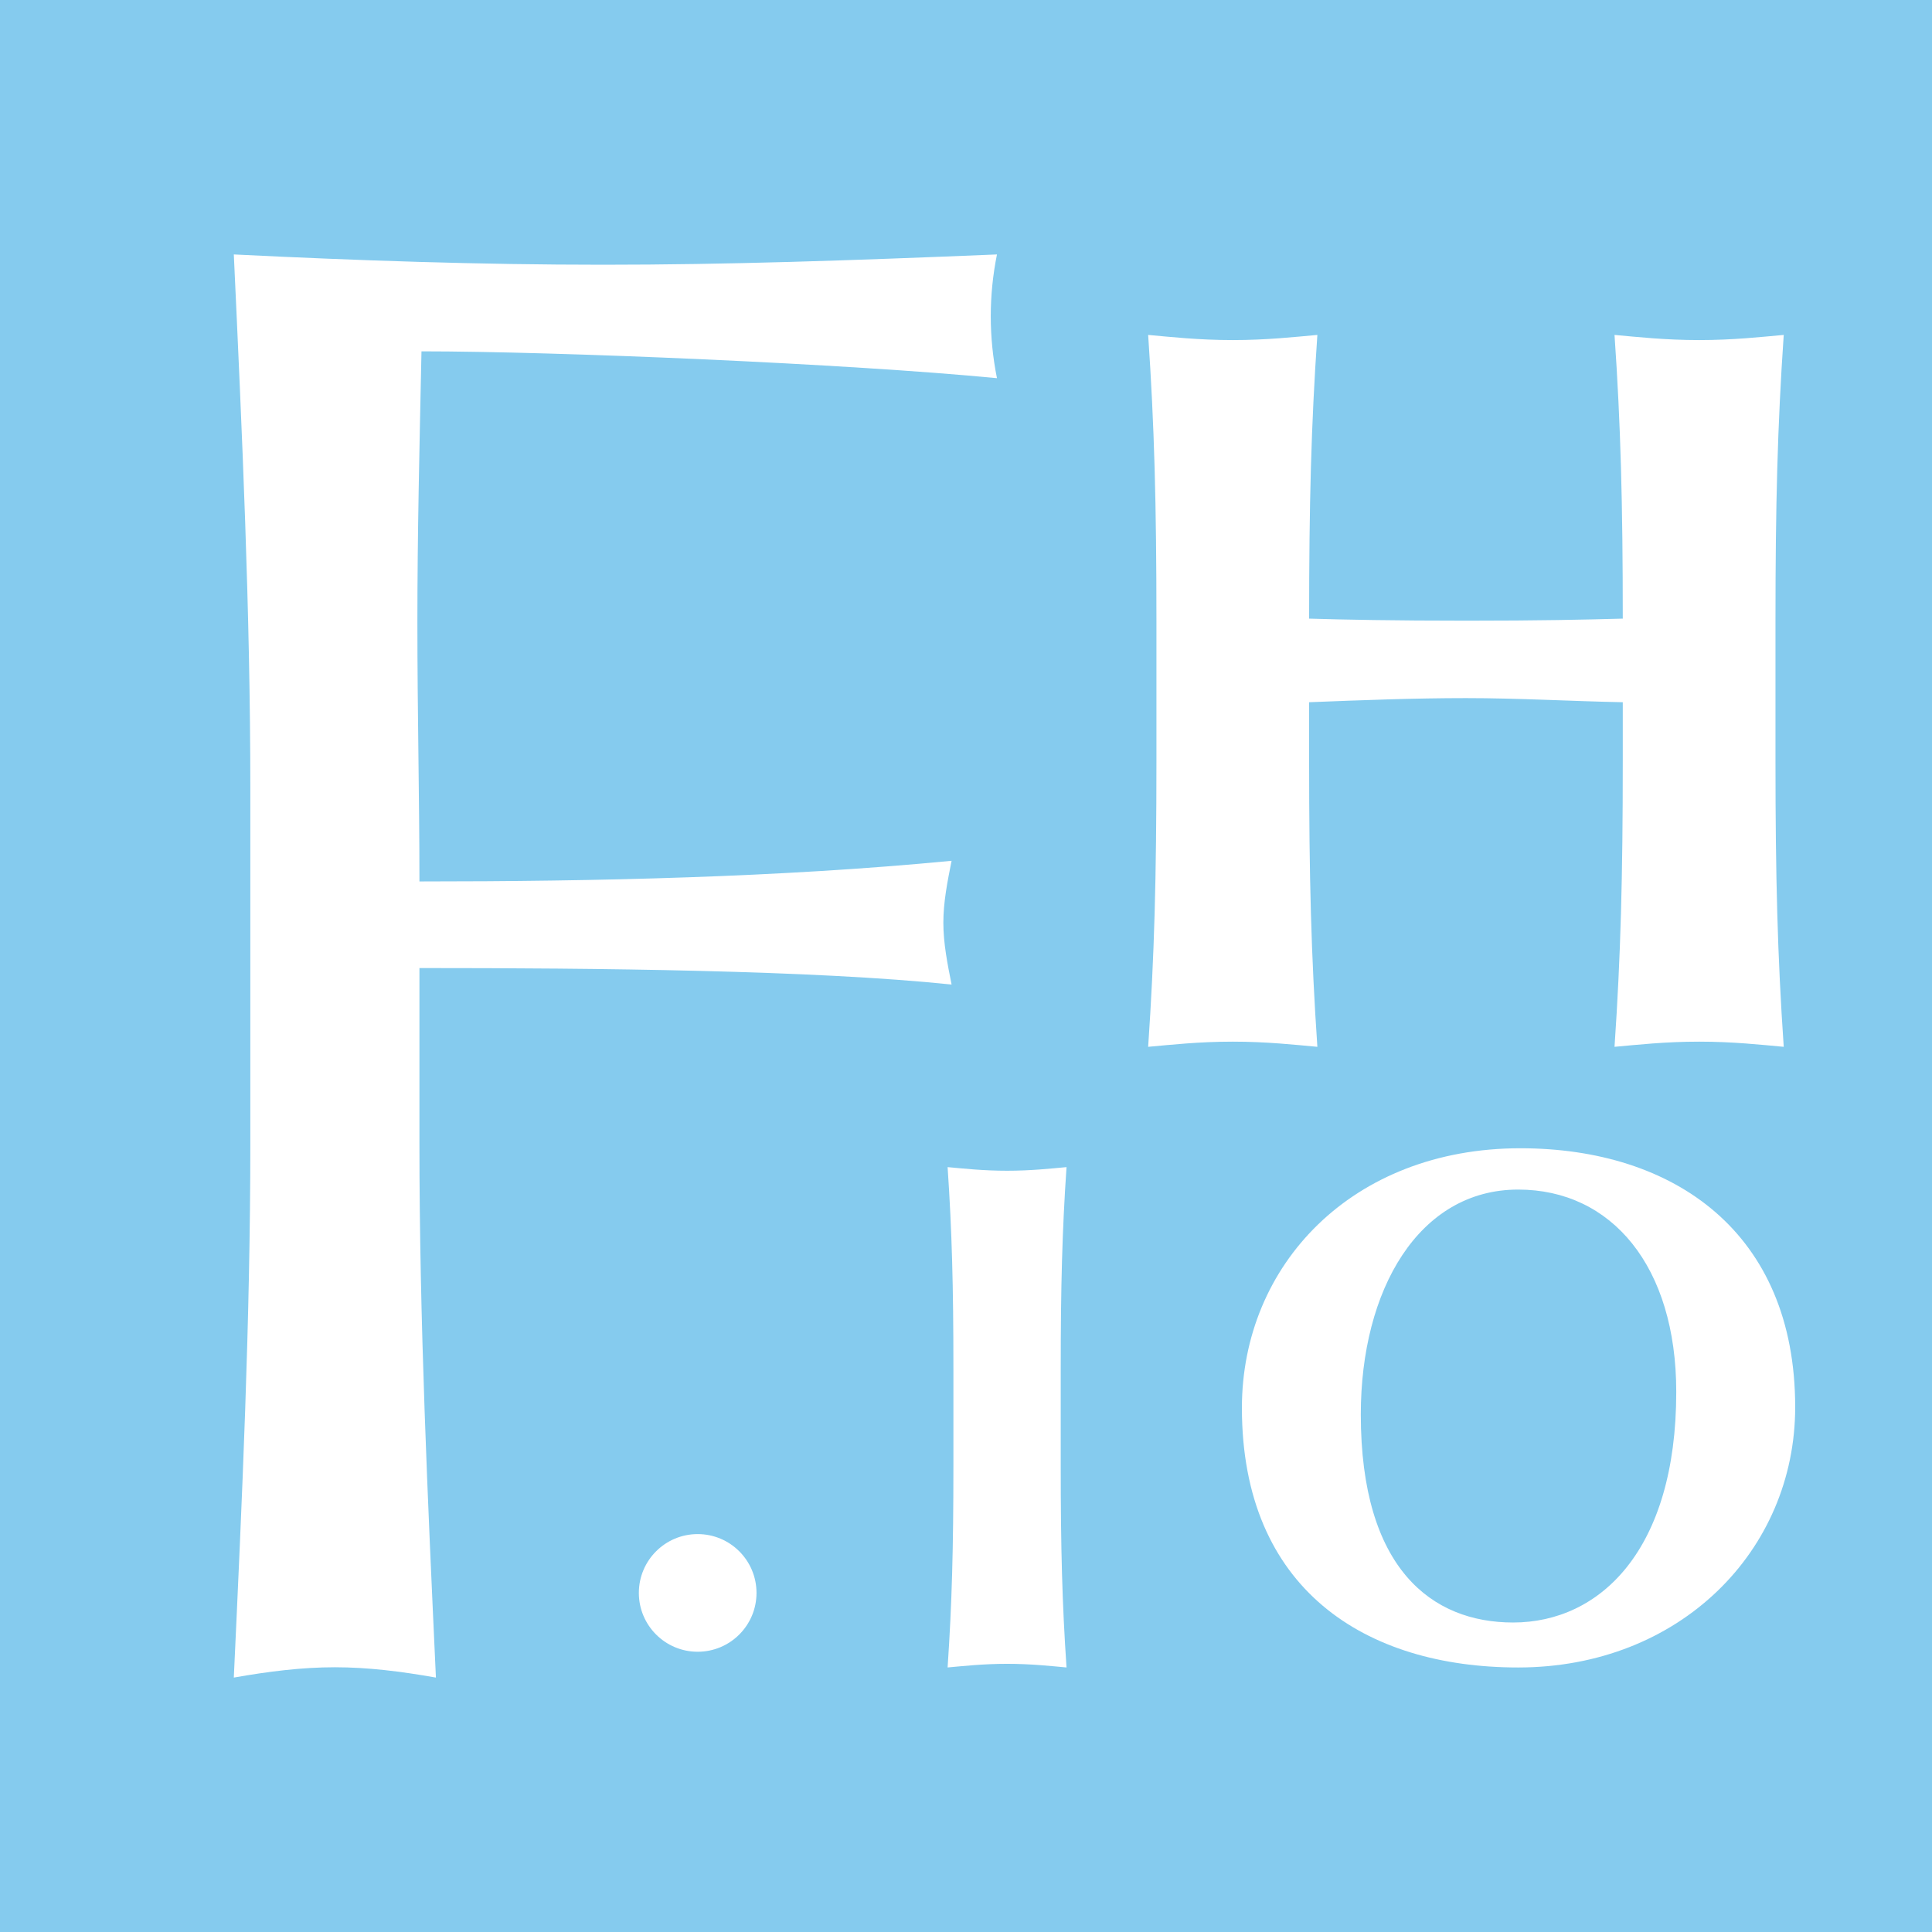
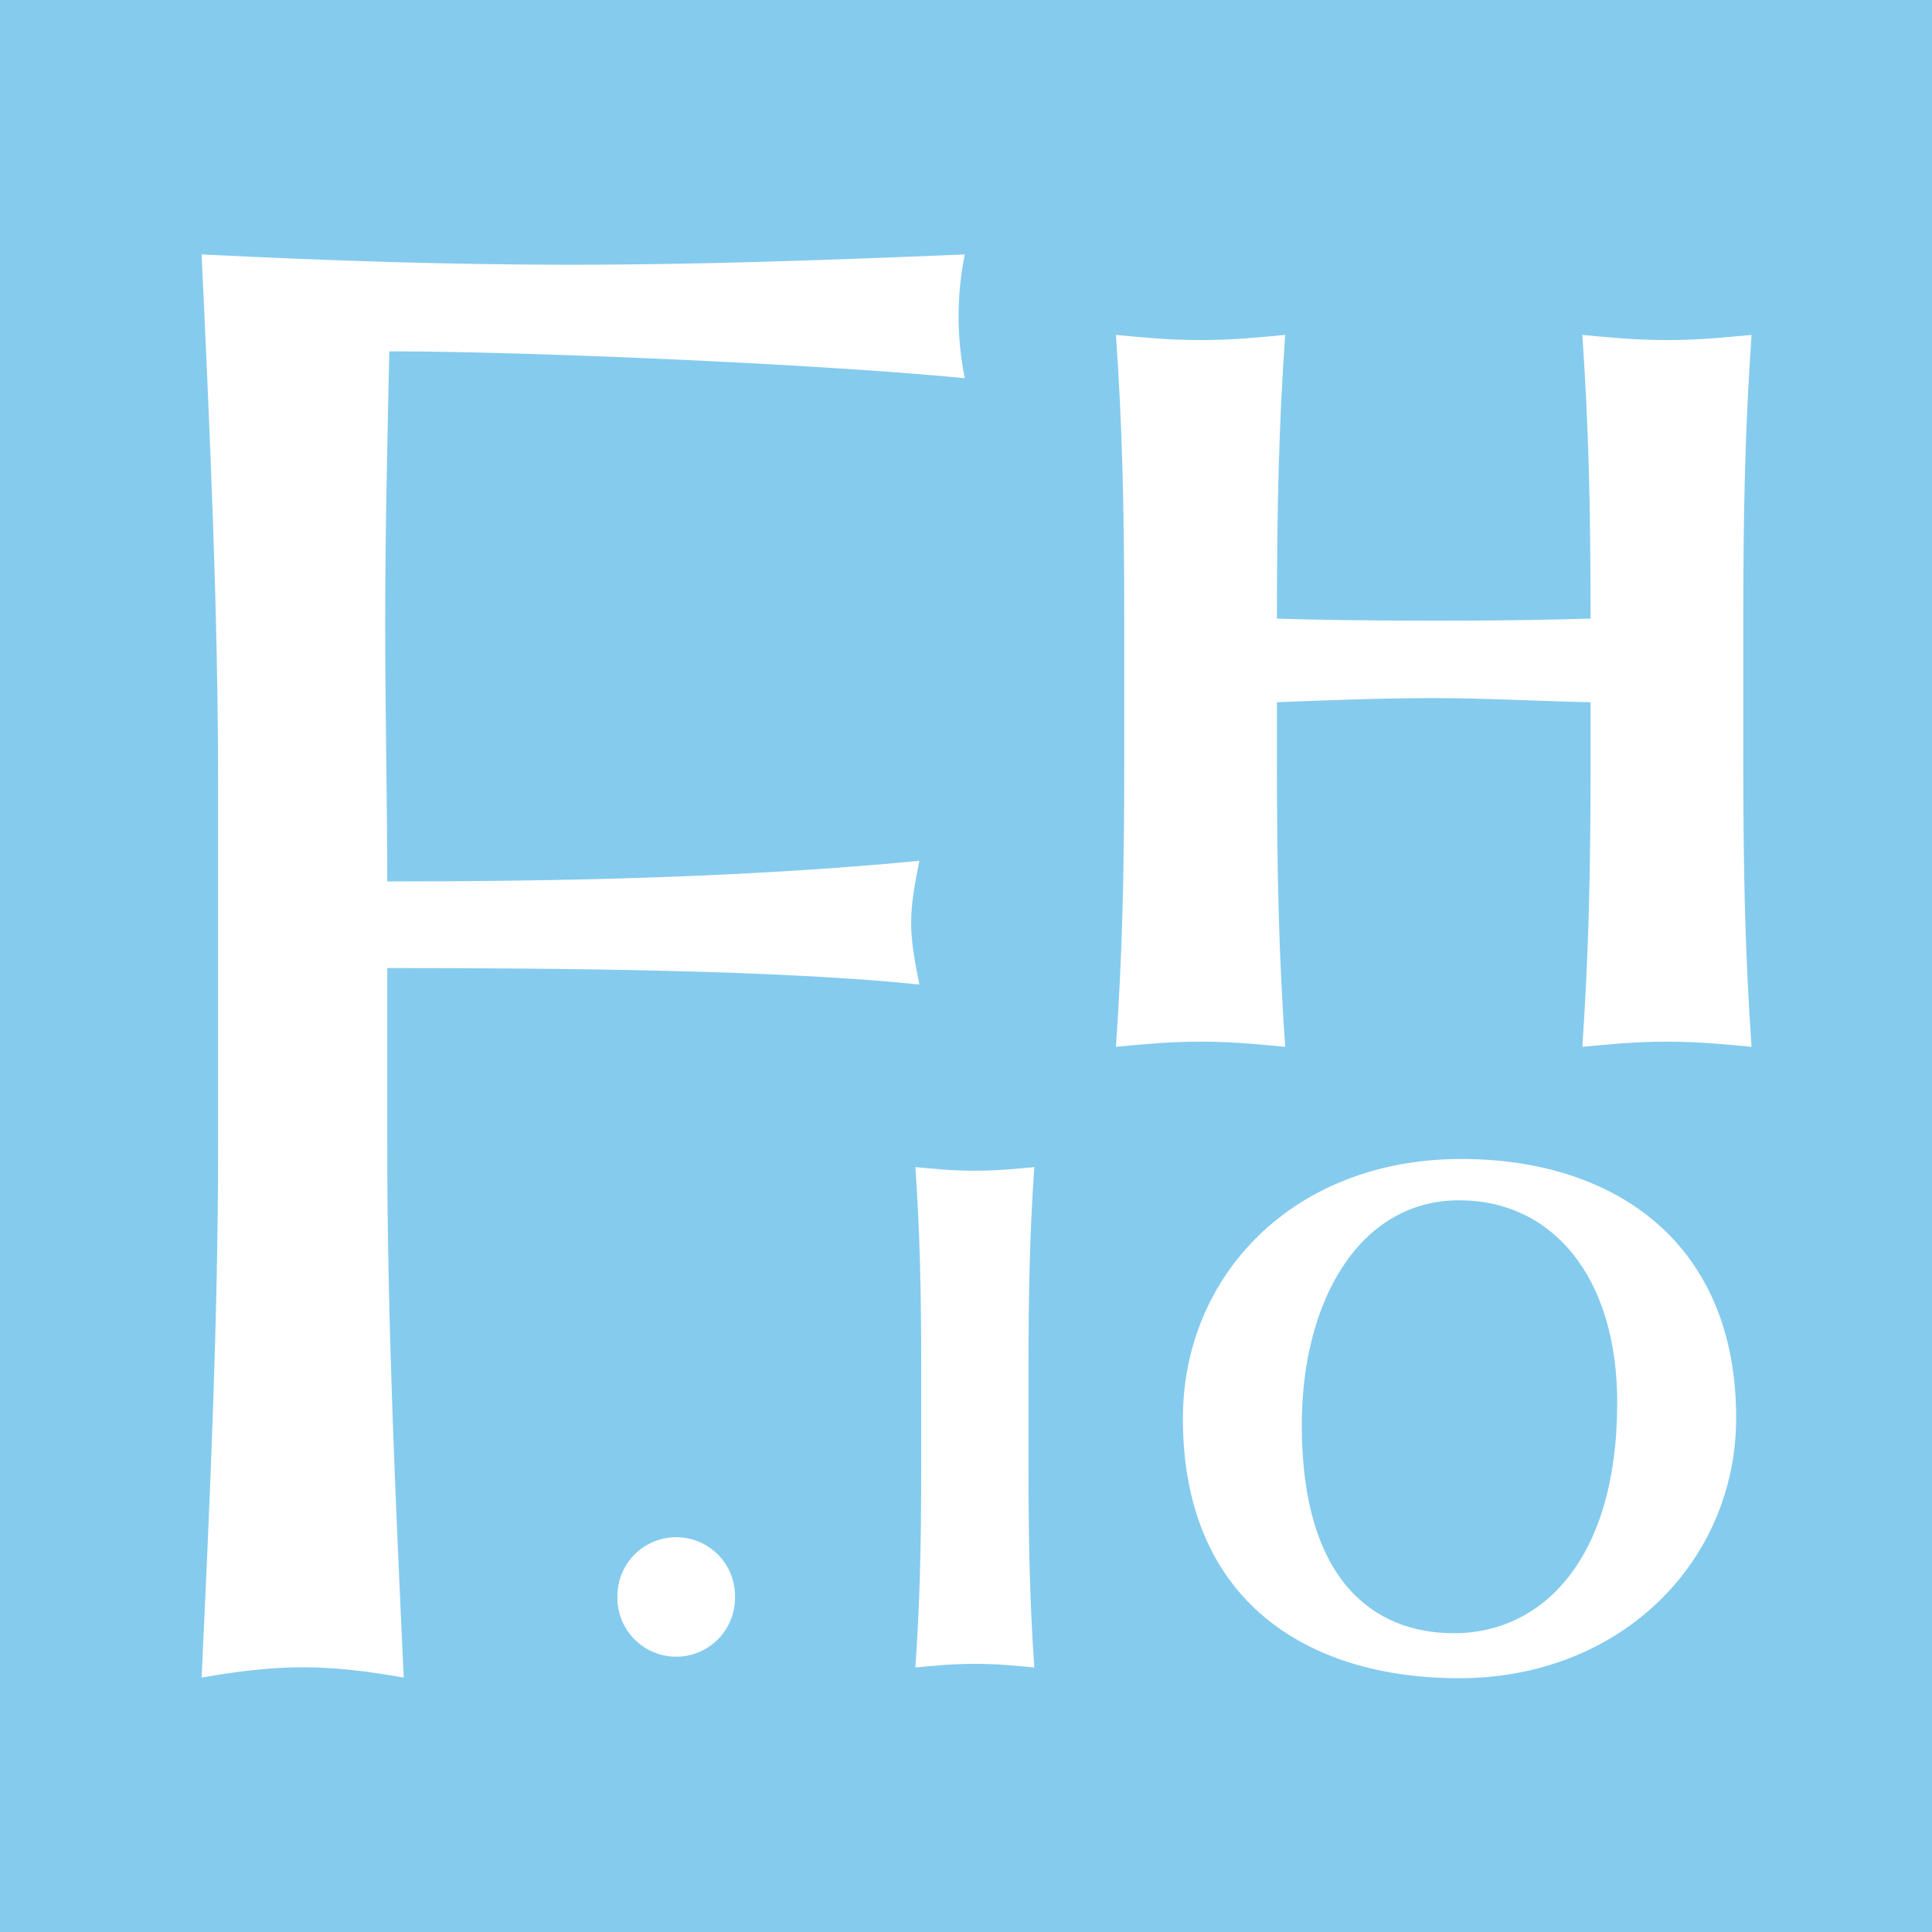
<svg xmlns="http://www.w3.org/2000/svg" width="144" height="144" id="svg2" version="1.1">
  <defs id="defs4" />
  <g id="layer1" transform="translate(0,-908.3622)">
    <rect style="opacity:0.796;fill:#6ac2ee;fill-opacity:1;stroke:none" id="rect2989" width="144" height="144" x="0" y="908.362" />
-     <path id="path54" style="fill:#ffffff;fill-opacity:1;fill-rule:nonzero;stroke:none" d="m 18.658,993.584 c 0,13.218 -0.617,26.596 -1.231,39.815 2.614,-0.461 5.073,-0.769 7.534,-0.769 2.457,0 4.919,0.307 7.53,0.769 -0.611,-13.218 -1.229,-26.597 -1.229,-39.815 l 0,-13.069 c 13.224,0 29.365,0.158 39.664,1.229 -0.308,-1.539 -0.614,-3.073 -0.614,-4.61 0,-1.539 0.306,-3.075 0.614,-4.613 -12.762,1.231 -26.44,1.539 -39.664,1.539 0,-6.456 -0.152,-12.298 -0.152,-19.374 0,-6.454 0.152,-12.912 0.305,-20.137 9.995,0 31.824,0.925 42.893,2.001 -0.309,-1.539 -0.462,-3.077 -0.462,-4.615 0,-1.536 0.153,-3.074 0.462,-4.608 -11.07,0.458 -20.14,0.767 -29.363,0.767 -9.225,0 -18.296,-0.31 -27.518,-0.767 0.614,13.218 1.231,26.592 1.231,39.813 l 0,26.445" />
-     <g id="g4037" transform="matrix(1.091571,0,0,1.091571,1.139704,-91.94047)">
-       <path d="m 64.056,1016.53 c 0,5.545 -0.1,9.358 -0.396,13.715 1.089,-0.098 2.426,-0.248 4.06,-0.248 1.634,0 2.97,0.149 4.06,0.248 -0.297,-4.357 -0.396,-8.171 -0.396,-13.715 l 0,-6.735 c 0,-5.545 0.099,-9.358 0.396,-13.714 -1.09,0.098 -2.426,0.247 -4.06,0.247 -1.634,0 -2.971,-0.149 -4.06,-0.247 0.296,4.356 0.396,8.169 0.396,13.714 l 0,6.735" style="fill:#ffffff;fill-opacity:1;fill-rule:nonzero;stroke:none" id="path72" />
-       <path d="m 113.413,1011.429 c 0,10.794 -5.197,15.746 -11.141,15.746 -5.545,0 -10.398,-3.664 -10.398,-14.211 0,-8.516 3.962,-15.35 10.745,-15.35 6.388,0 10.794,5.25 10.794,13.815 l 0,0 z m -29.658,1.09 c 0,12.378 8.416,17.727 18.864,17.727 11.043,0 18.915,-7.973 18.915,-17.777 0,-11.933 -8.27,-17.676 -18.765,-17.676 -11.49,0 -19.014,7.972 -19.014,17.727 l 0,0" style="fill:#ffffff;fill-opacity:1;fill-rule:evenodd;stroke:none" id="path78" />
-       <path transform="translate(257.0715,1111.716)" d="m -206.46,-86.561 c 0,2.218 -1.798,4.017 -4.017,4.017 -2.218,0 -4.017,-1.798 -4.017,-4.017 0,-2.218 1.798,-4.017 4.017,-4.017 2.218,0 4.017,1.798 4.017,4.017 z" id="path3267" style="fill:#ffffff;fill-opacity:1;stroke:none" />
-     </g>
-     <path id="path62" style="fill:#ffffff;fill-opacity:1;fill-rule:nonzero;stroke:none" d="m 120.952,965.085 c 0,8.612 -0.153,14.534 -0.615,21.301 1.691,-0.152 3.768,-0.385 6.307,-0.385 2.537,0 4.613,0.232 6.305,0.385 -0.464,-6.767 -0.615,-12.689 -0.615,-21.301 l 0,-10.46 c 0,-8.612 0.151,-14.534 0.615,-21.3 -1.693,0.152 -3.768,0.384 -6.305,0.384 -2.539,0 -4.617,-0.231 -6.307,-0.384 0.462,6.689 0.615,12.61 0.615,21.146 -2.922,0.079 -6.152,0.153 -11.611,0.153 -5.461,0 -9.152,-0.074 -11.767,-0.153 0,-8.536 0.153,-14.458 0.615,-21.146 -1.691,0.152 -3.77,0.384 -6.305,0.384 -2.537,0 -4.615,-0.231 -6.307,-0.384 0.464,6.766 0.617,12.687 0.617,21.3 l 0,10.46 c 0,8.612 -0.153,14.534 -0.617,21.301 1.693,-0.152 3.77,-0.385 6.307,-0.385 2.535,0 4.615,0.232 6.305,0.385 -0.462,-6.767 -0.615,-12.689 -0.615,-21.301 l 0,-4.383 c 3.922,-0.155 7.843,-0.307 11.689,-0.307 3.922,0 7.767,0.229 11.689,0.307 l 0,4.383" />
+     <path id="path54" style="fill:#ffffff;fill-opacity:1;fill-rule:nonzero;stroke:none" d="m 16.258,993.584 c 0,13.218 -0.617,26.596 -1.231,39.815 2.614,-0.461 5.073,-0.769 7.534,-0.769 2.457,0 4.919,0.307 7.53,0.769 -0.611,-13.218 -1.229,-26.597 -1.229,-39.815 l 0,-13.069 c 13.224,0 29.365,0.158 39.664,1.229 -0.308,-1.539 -0.614,-3.073 -0.614,-4.61 0,-1.539 0.306,-3.075 0.614,-4.613 -12.762,1.231 -26.44,1.539 -39.664,1.539 0,-6.456 -0.152,-12.298 -0.152,-19.374 0,-6.454 0.152,-12.912 0.305,-20.137 9.995,0 31.824,0.925 42.893,2.001 -0.309,-1.539 -0.462,-3.077 -0.462,-4.615 0,-1.536 0.153,-3.074 0.462,-4.608 -11.07,0.458 -20.14,0.767 -29.363,0.767 -9.225,0 -18.296,-0.31 -27.518,-0.767 0.614,13.218 1.231,26.592 1.231,39.813 l 0,26.445" />
+     <path id="path72" style="fill:#ffffff;fill-opacity:1;fill-rule:nonzero;stroke:none" d="m 68.661,1017.674 c 0,6.053 -0.109,10.215 -0.433,14.971 1.188,-0.107 2.648,-0.27 4.432,-0.27 1.783,0 3.242,0.163 4.432,0.27 -0.325,-4.756 -0.433,-8.919 -0.433,-14.971 l 0,-7.352 c 0,-6.053 0.108,-10.215 0.433,-14.97 -1.19,0.107 -2.648,0.27 -4.432,0.27 -1.783,0 -3.243,-0.163 -4.432,-0.27 0.323,4.755 0.433,8.917 0.433,14.97 l 0,7.352" />
+     <path id="path78" style="fill:#ffffff;fill-opacity:1;fill-rule:evenodd;stroke:none" d="m 120.538,1012.906 c 0,11.782 -5.673,17.188 -12.161,17.188 -6.053,0 -11.35,-4 -11.35,-15.513 0,-9.296 4.325,-16.756 11.729,-16.756 6.972,0 11.782,5.731 11.782,15.081 l 0,0 z m -32.373,1.19 c 0,13.511 9.187,19.35 20.591,19.35 12.054,0 20.647,-8.703 20.647,-19.405 0,-13.026 -9.027,-19.295 -20.483,-19.295 -12.542,0 -20.755,8.702 -20.755,19.35 l 0,0" />
+     <path style="fill:#ffffff;fill-opacity:1;stroke:none" id="path3267" d="m -206.46,-86.561 a 4.017,4.017 0 1 1 -8.033,0 4.017,4.017 0 1 1 8.033,0 z" transform="matrix(1.091571,0,0,1.091571,280.1511,1121.877)" />
+     <path id="path62" style="fill:#ffffff;fill-opacity:1;fill-rule:nonzero;stroke:none" d="m 118.552,965.085 c 0,8.612 -0.153,14.534 -0.615,21.301 1.691,-0.152 3.768,-0.385 6.307,-0.385 2.537,0 4.613,0.232 6.305,0.385 -0.464,-6.767 -0.615,-12.689 -0.615,-21.301 l 0,-10.46 c 0,-8.612 0.151,-14.534 0.615,-21.3 -1.693,0.152 -3.768,0.384 -6.305,0.384 -2.539,0 -4.617,-0.231 -6.307,-0.384 0.462,6.689 0.615,12.61 0.615,21.146 -2.922,0.079 -6.152,0.153 -11.611,0.153 -5.461,0 -9.152,-0.074 -11.767,-0.153 0,-8.536 0.153,-14.458 0.615,-21.146 -1.691,0.152 -3.77,0.384 -6.305,0.384 -2.537,0 -4.615,-0.231 -6.307,-0.384 0.464,6.766 0.617,12.687 0.617,21.3 l 0,10.46 c 0,8.612 -0.153,14.534 -0.617,21.301 1.693,-0.152 3.77,-0.385 6.307,-0.385 2.535,0 4.615,0.232 6.305,0.385 -0.462,-6.767 -0.615,-12.689 -0.615,-21.301 l 0,-4.383 c 3.922,-0.155 7.843,-0.307 11.689,-0.307 3.922,0 7.767,0.229 11.689,0.307 l 0,4.383" />
  </g>
</svg>
